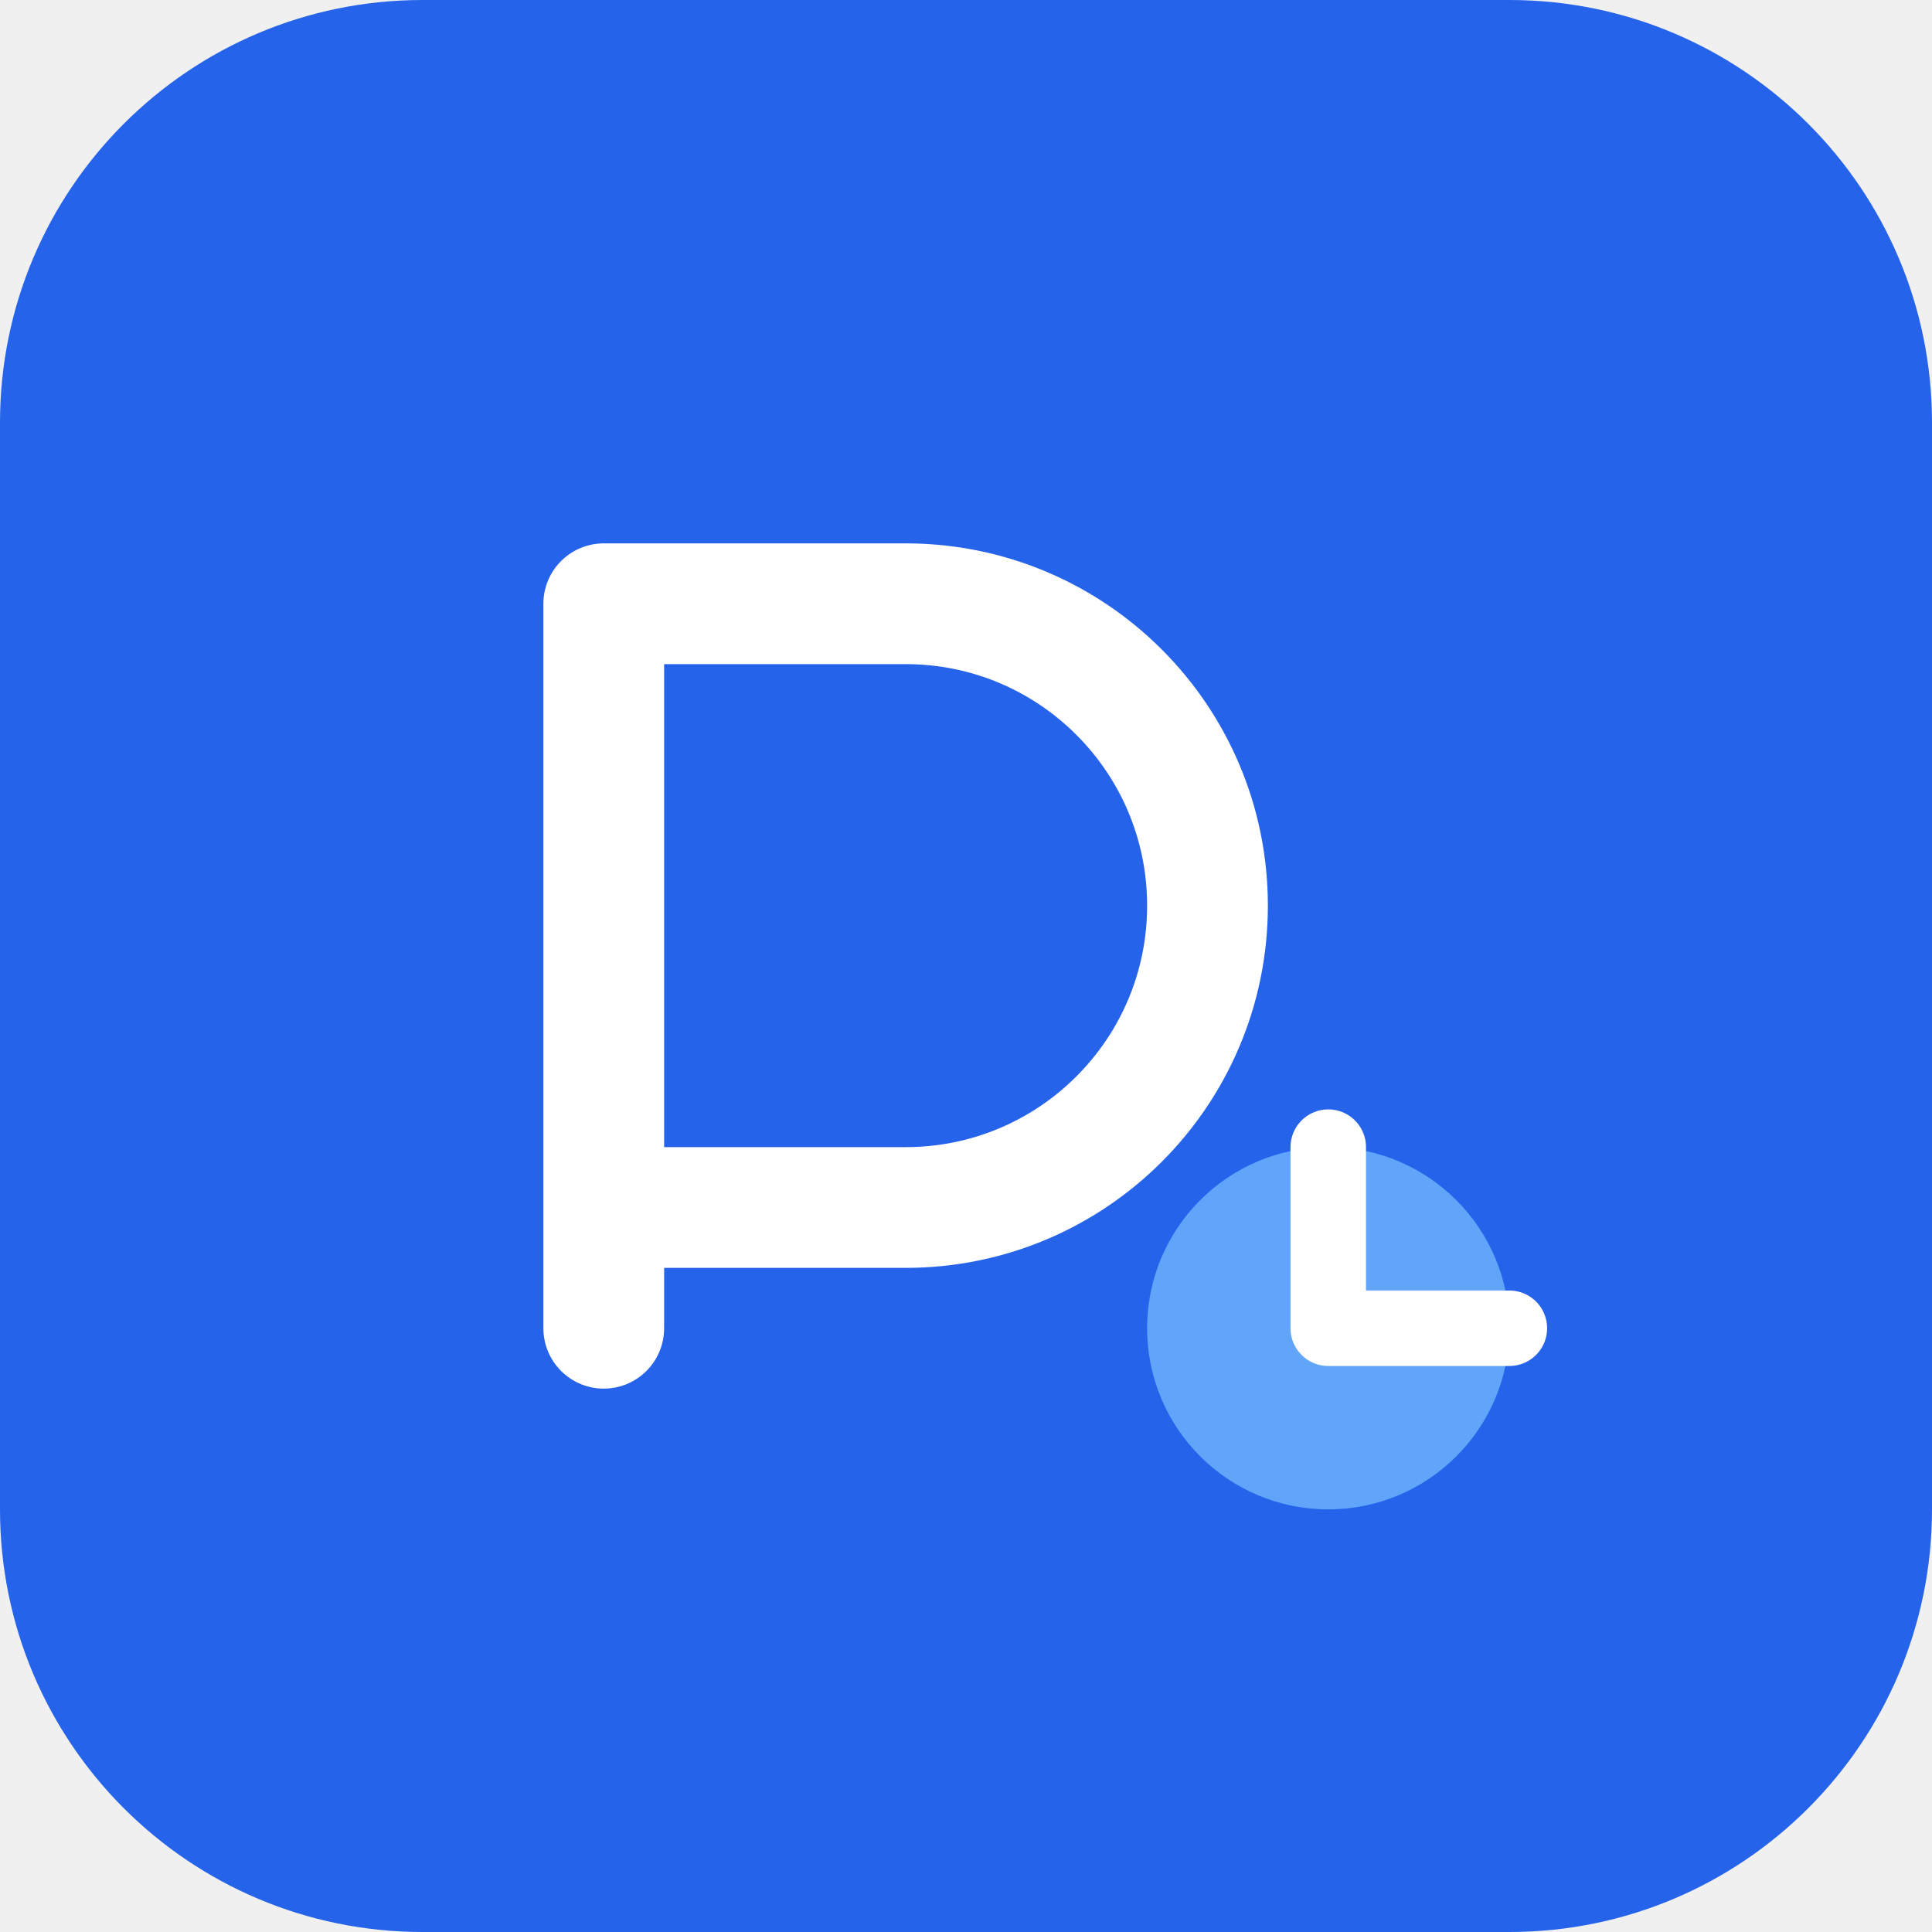
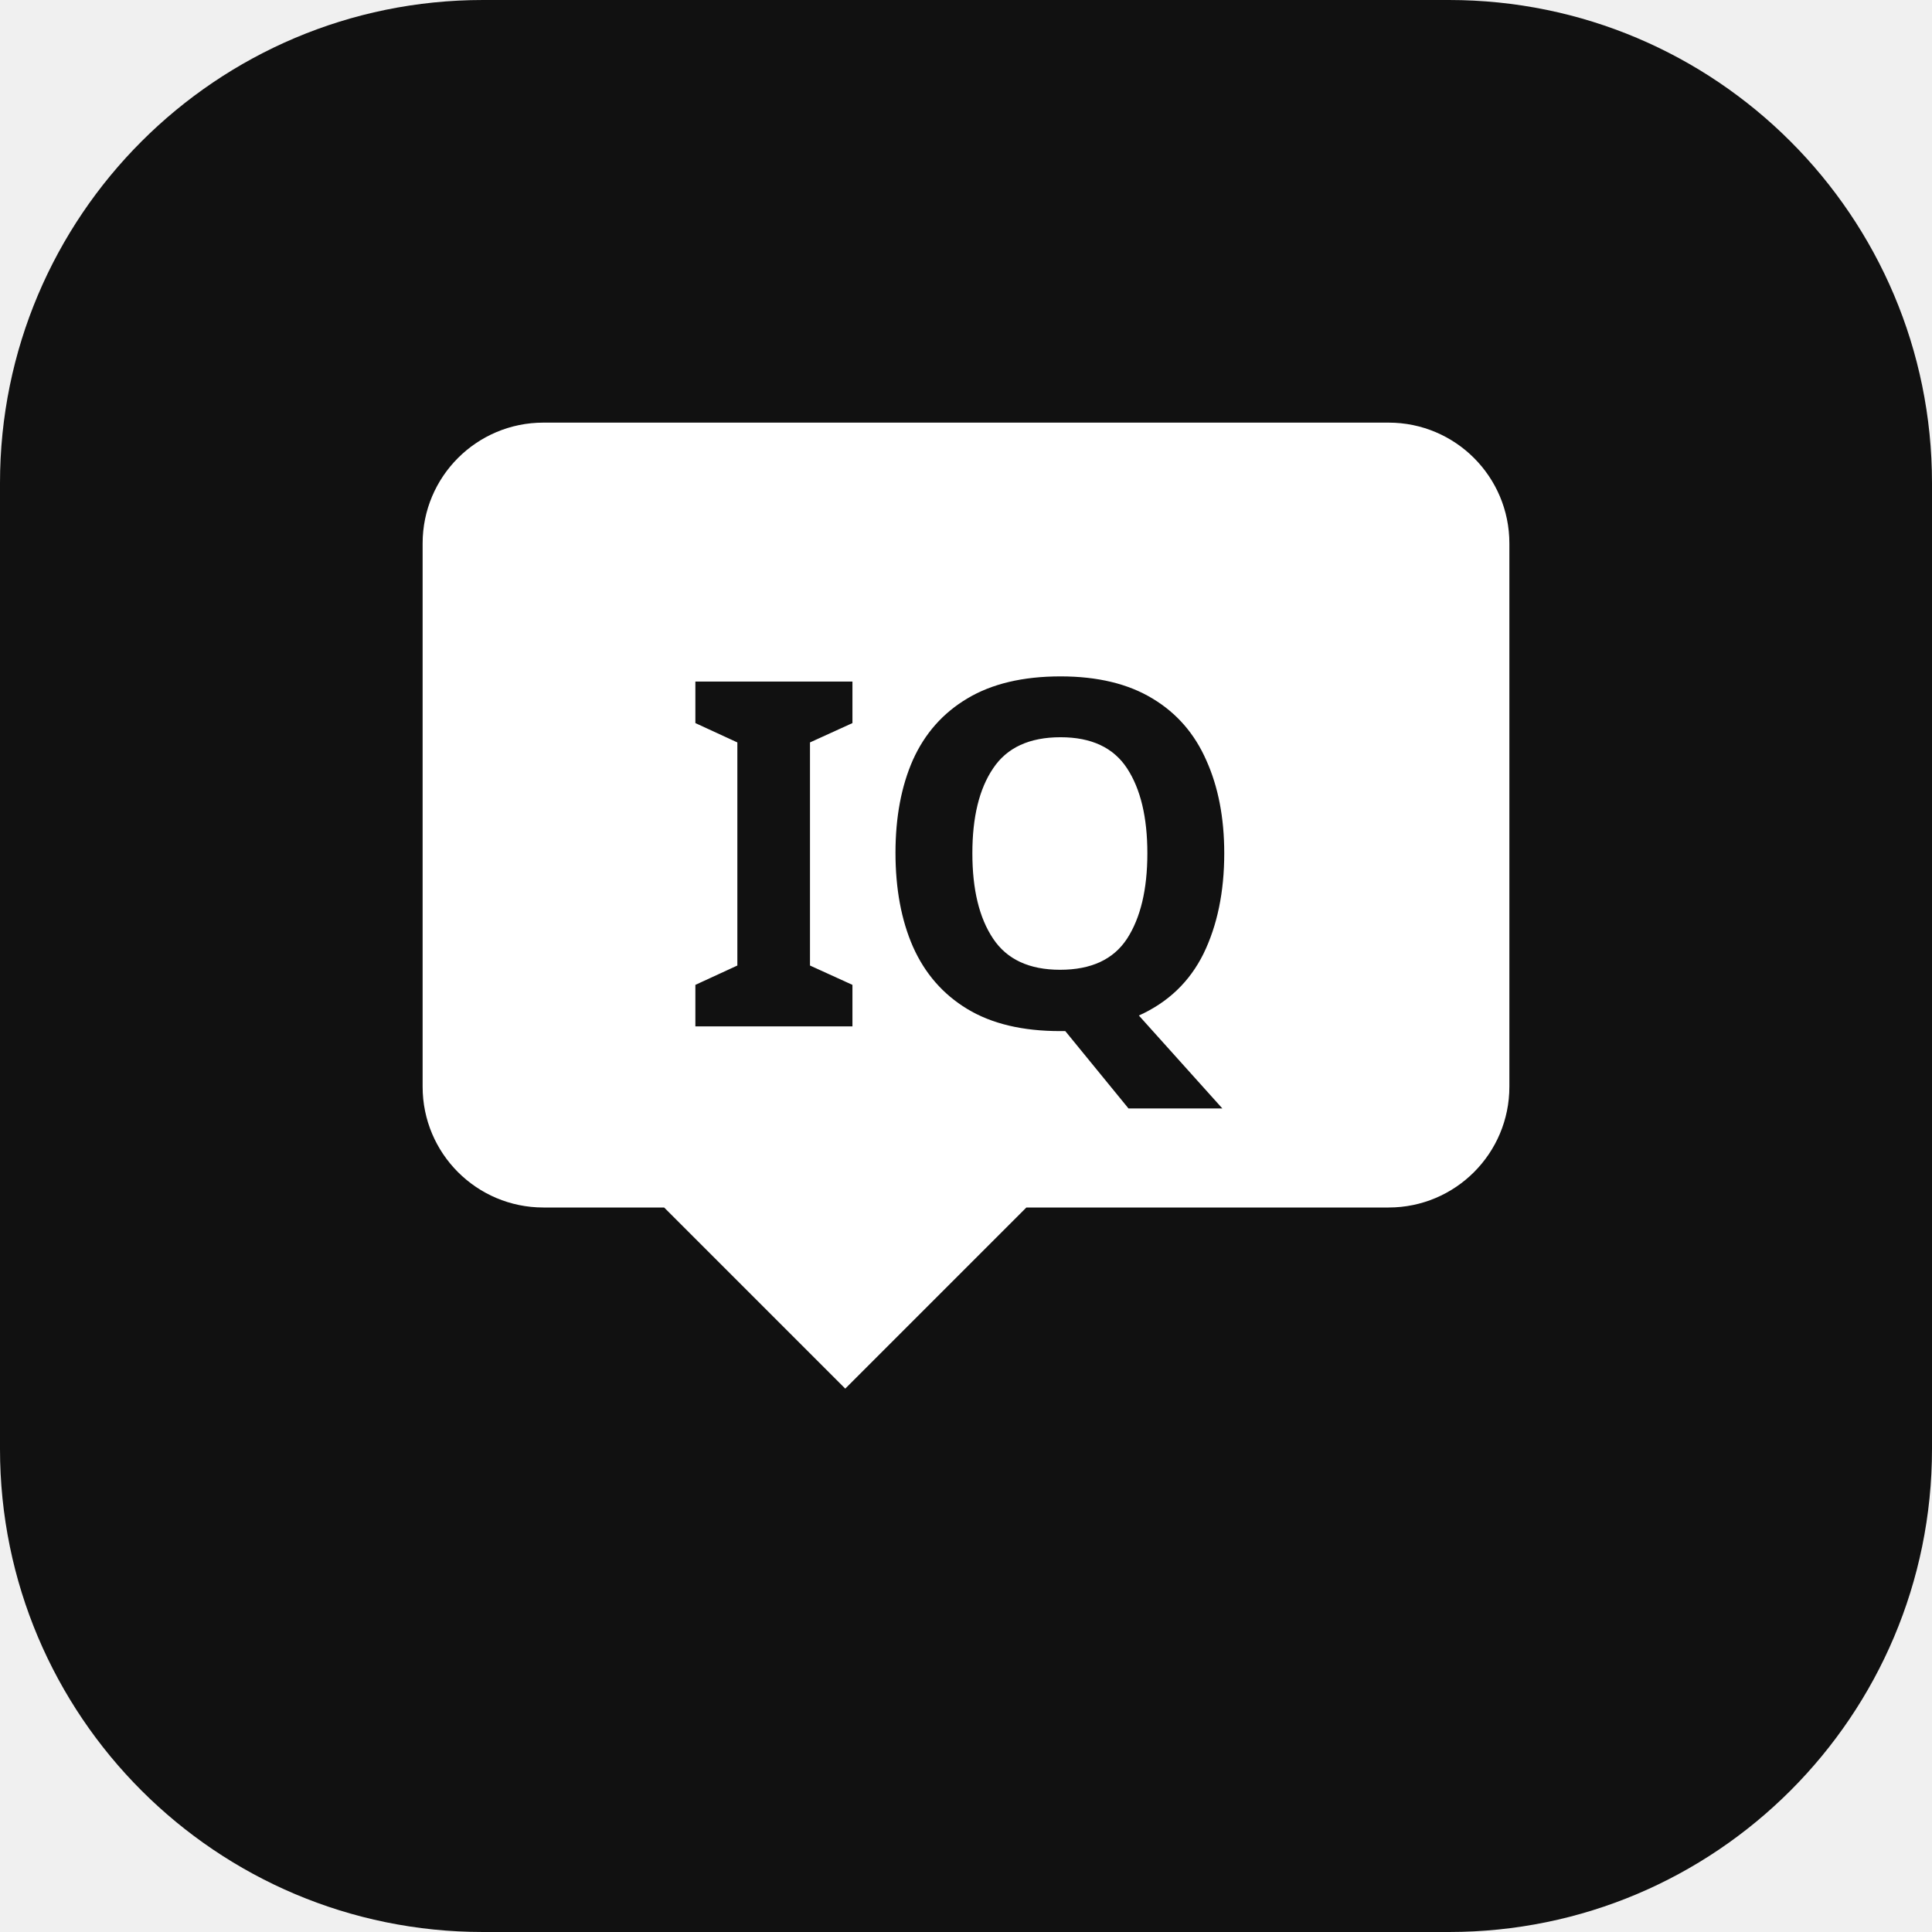
<svg xmlns="http://www.w3.org/2000/svg" viewBox="0 0 64 64" fill="none">
-   <rect width="64" height="64" rx="14" fill="#2563eb" />
-   <path d="M20 44V20h10c5.523 0 10 4.477 10 10s-4.477 10-10 10H20" stroke="#fff" stroke-width="4" stroke-linecap="round" stroke-linejoin="round" />
-   <circle cx="44" cy="44" r="6" fill="#60a5fa" />
-   <path d="M44 38v6h6" stroke="#fff" stroke-width="2.5" stroke-linecap="round" stroke-linejoin="round" />
+   <rect width="64" height="64" rx="16" fill="#111" />
+   <path d="M14 18a4 4 0 0 1 4-4h28a4 4 0 0 1 4 4v18a4 4 0 0 1-4 4H34l-6 6-6-6h-4a4 4 0 0 1-4-4V18z" fill="#fff" />
+   <text x="32" y="34" text-anchor="middle" fill="#111" style="font-size:16px;font-weight:800;font-family:system-ui,sans-serif">IQ</text>
</svg>
